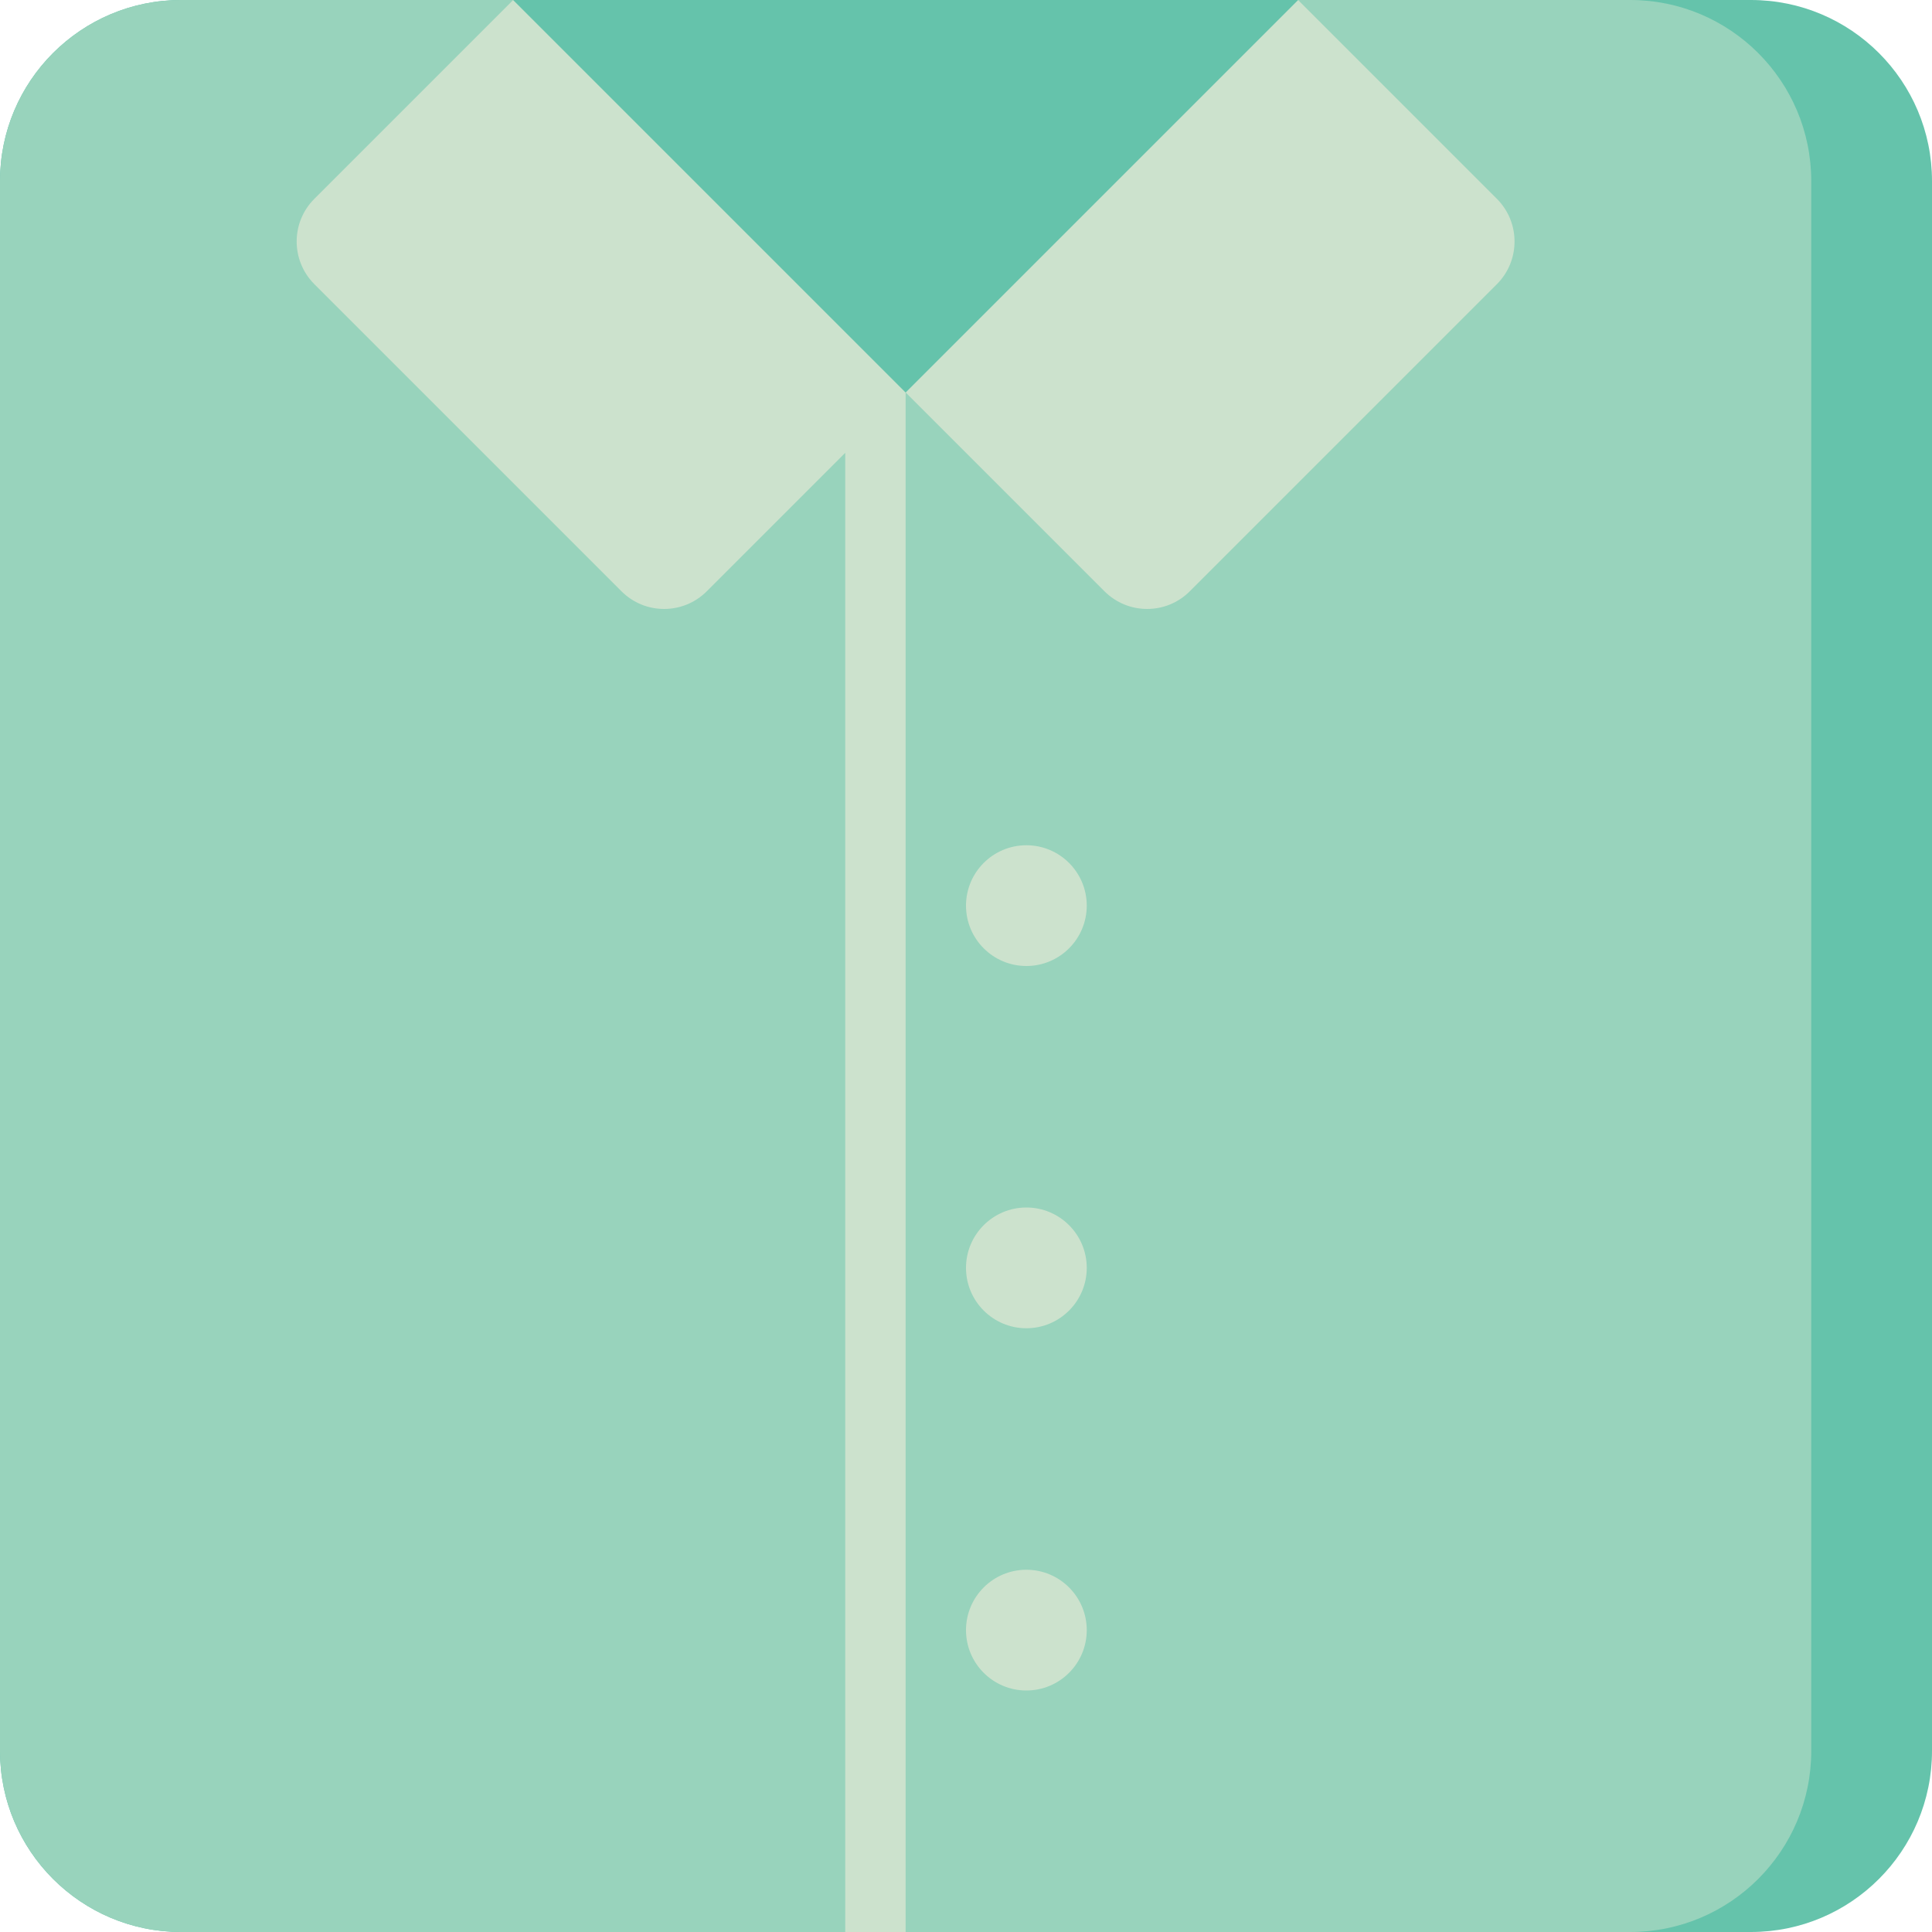
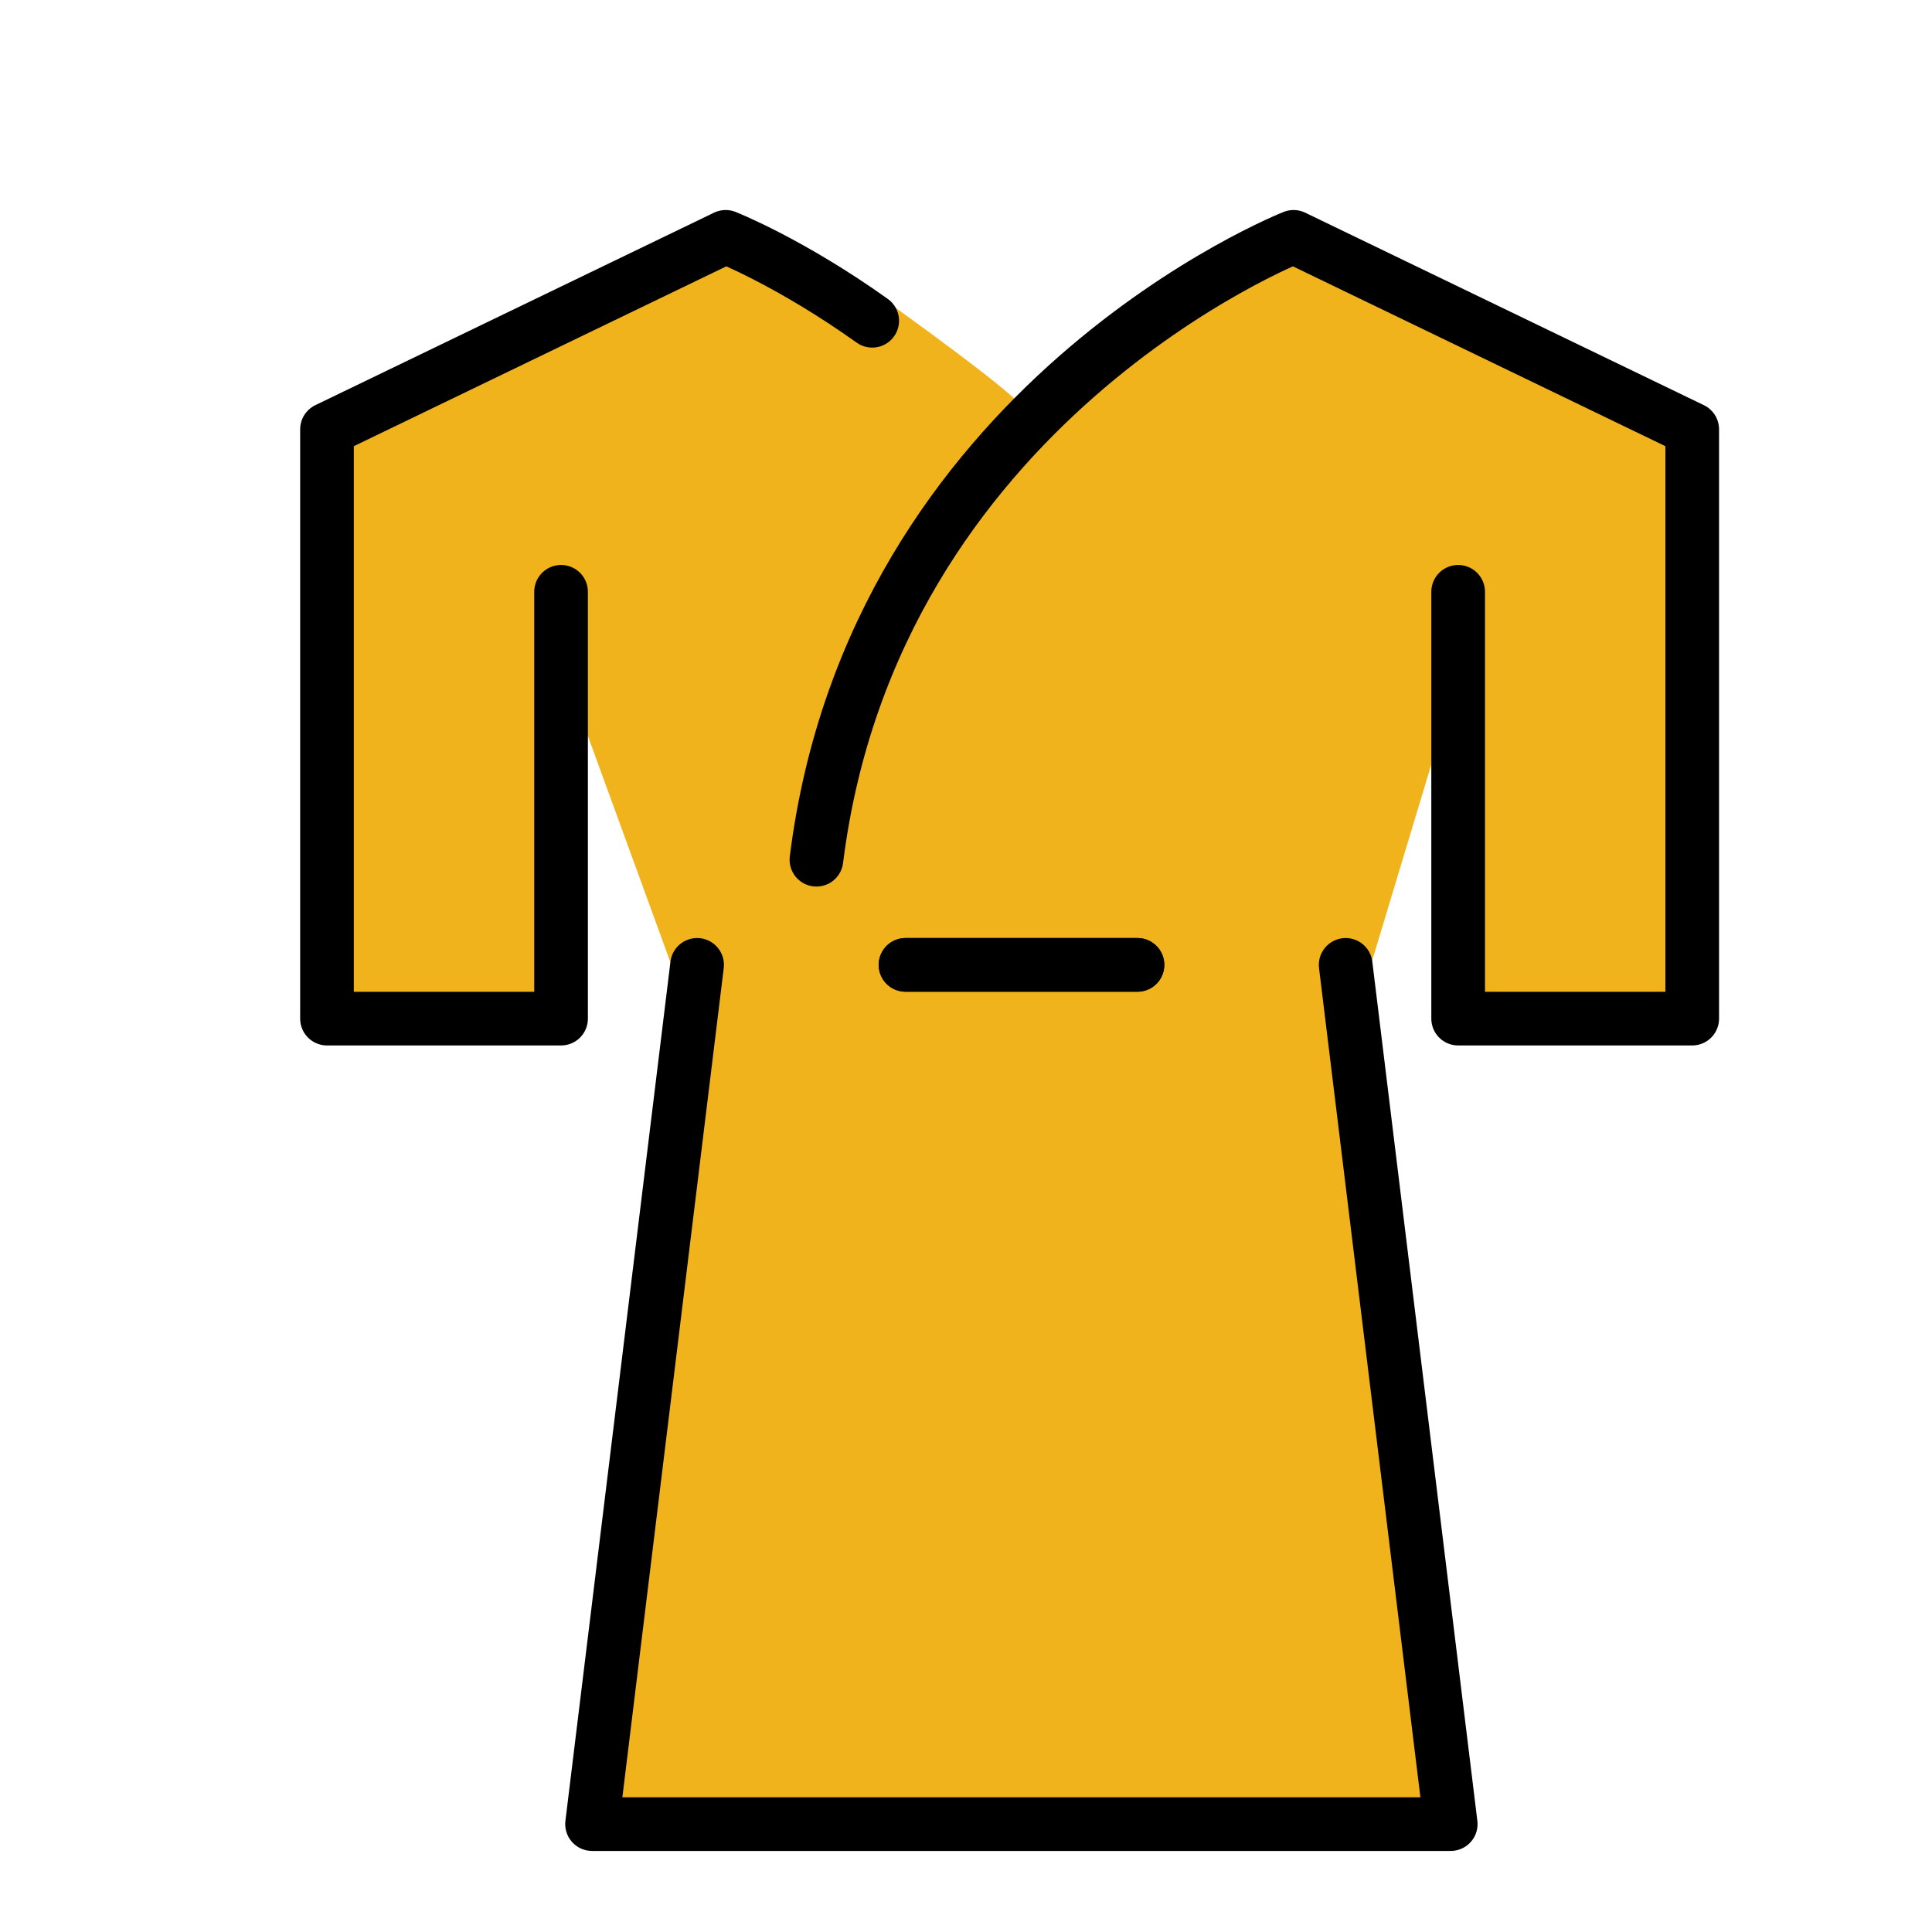
- <svg xmlns="http://www.w3.org/2000/svg" version="1.1" id="Uploaded to svgrepo.com" width="800px" height="800px" viewBox="0 0 32 32" xml:space="preserve">
-   <style type="text/css">
- 	.cubies_zesentwintig{fill:#65C3AB;}
- 	.cubies_zevenentwintig{fill:#98D3BC;}
- 	.cubies_achtentwintig{fill:#CCE2CD;}
- 	.st0{fill:#F2C99E;}
- 	.st1{fill:#F9E0BD;}
- 	.st2{fill:#C9483A;}
- 	.st3{fill:#D97360;}
- 	.st4{fill:#EDB57E;}
- 	.st5{fill:#E3D4C0;}
- 	.st6{fill:#FFF2DF;}
- 	.st7{fill:#4C4842;}
- 	.st8{fill:#67625D;}
- 	.st9{fill:#EDEAE5;}
- 	.st10{fill:#C9C6C0;}
- 	.st11{fill:#BCD269;}
- 	.st12{fill:#A4C83F;}
- 	.st13{fill:#837F79;}
- 	.st14{fill:#EC9B5A;}
- 	.st15{fill:#2EB39A;}
- 	.st16{fill:#725A48;}
- 	.st17{fill:#8E7866;}
- 	.st18{fill:#E69D8A;}
- 	.st19{fill:#65C3AB;}
- 	.st20{fill:#A5A29C;}
- 	.st21{fill:#D1DE8B;}
- 	.st22{fill:#E8E8B5;}
- </style>
-   <g>
-     <path class="cubies_zesentwintig" d="M29,32H3c-1.657,0-3-1.343-3-3V3c0-1.657,1.343-3,3-3h26c1.657,0,3,1.343,3,3v26   C32,30.657,30.657,32,29,32z" />
-     <path class="cubies_zevenentwintig" d="M27,32H3c-1.657,0-3-1.343-3-3V3c0-1.657,1.343-3,3-3h24c1.657,0,3,1.343,3,3v26   C30,30.657,28.657,32,27,32z" />
-     <path class="cubies_achtentwintig" d="M8.5,0L15,6.5V32h-1V7.5l-2.293,2.293c-0.391,0.391-1.024,0.391-1.414,0L5.207,4.707   c-0.391-0.391-0.391-1.024,0-1.414L8.5,0z M24.793,3.293L21.5,0L15,6.5l3.293,3.293c0.391,0.391,1.024,0.391,1.414,0l5.086-5.086   C25.183,4.317,25.183,3.683,24.793,3.293z M17,14c-0.552,0-1,0.448-1,1c0,0.552,0.448,1,1,1s1-0.448,1-1C18,14.448,17.552,14,17,14   z M17,20c-0.552,0-1,0.448-1,1c0,0.552,0.448,1,1,1s1-0.448,1-1C18,20.448,17.552,20,17,20z M17,26c-0.552,0-1,0.448-1,1   c0,0.552,0.448,1,1,1s1-0.448,1-1C18,26.448,17.552,26,17,26z" />
-     <polygon class="cubies_zesentwintig" points="8.5,0 15,6.5 21.5,0  " />
+ <svg xmlns="http://www.w3.org/2000/svg" width="800px" height="800px" viewBox="0 0 72 72" id="emoji">
+   <g id="color">
+     <path fill="#F1B31C" stroke="#F1B31C" stroke-miterlimit="10" stroke-width="1.8" d="M30.426,32.038 C32.56,14.983,47.519,9.43,47.519,9.43l14.857,7.173l0.121,20.776h-8.156V22.055l-4.193,13.903l2.915,31.021 l-15,1l-15-1l2.915-31.021l-5.07-13.903v14.906h-8.723V17l14.857-7.173c0,0,2.407-0.053,5.462,2.127 c0,0,5.12,3.641,5.12,4.046" />
+   </g>
+   <g id="hair" />
+   <g id="skin" />
+   <g id="skin-shadow" />
+   <g id="line">
+     <polyline fill="none" stroke="#000000" stroke-linecap="round" stroke-linejoin="round" stroke-miterlimit="10" stroke-width="2" points="25.979,35.958 22.064,67.979 38.064,67.979 54.064,67.979 50.149,35.958" />
+     <line x1="33.746" x2="42.39" y1="35.958" y2="35.958" fill="none" stroke="#000000" stroke-linecap="round" stroke-linejoin="round" stroke-miterlimit="10" stroke-width="2" />
+     <path fill="none" stroke="#000000" stroke-linecap="round" stroke-linejoin="round" stroke-miterlimit="10" stroke-width="2" d="M54.341,22.055v15.906h8.723V16L48.207,8.827c0,0-15.648,6.156-17.781,23.212" />
+     <path fill="none" stroke="#000000" stroke-linecap="round" stroke-linejoin="round" stroke-miterlimit="10" stroke-width="2" d="M20.909,22.055v15.906h-8.723V16l14.857-7.173c0,0,2.407,0.947,5.462,3.127" />
+     <line x1="33.746" x2="42.39" y1="35.958" y2="35.958" fill="none" stroke="#000000" stroke-linecap="round" stroke-linejoin="round" stroke-miterlimit="10" stroke-width="2" />
  </g>
</svg>
